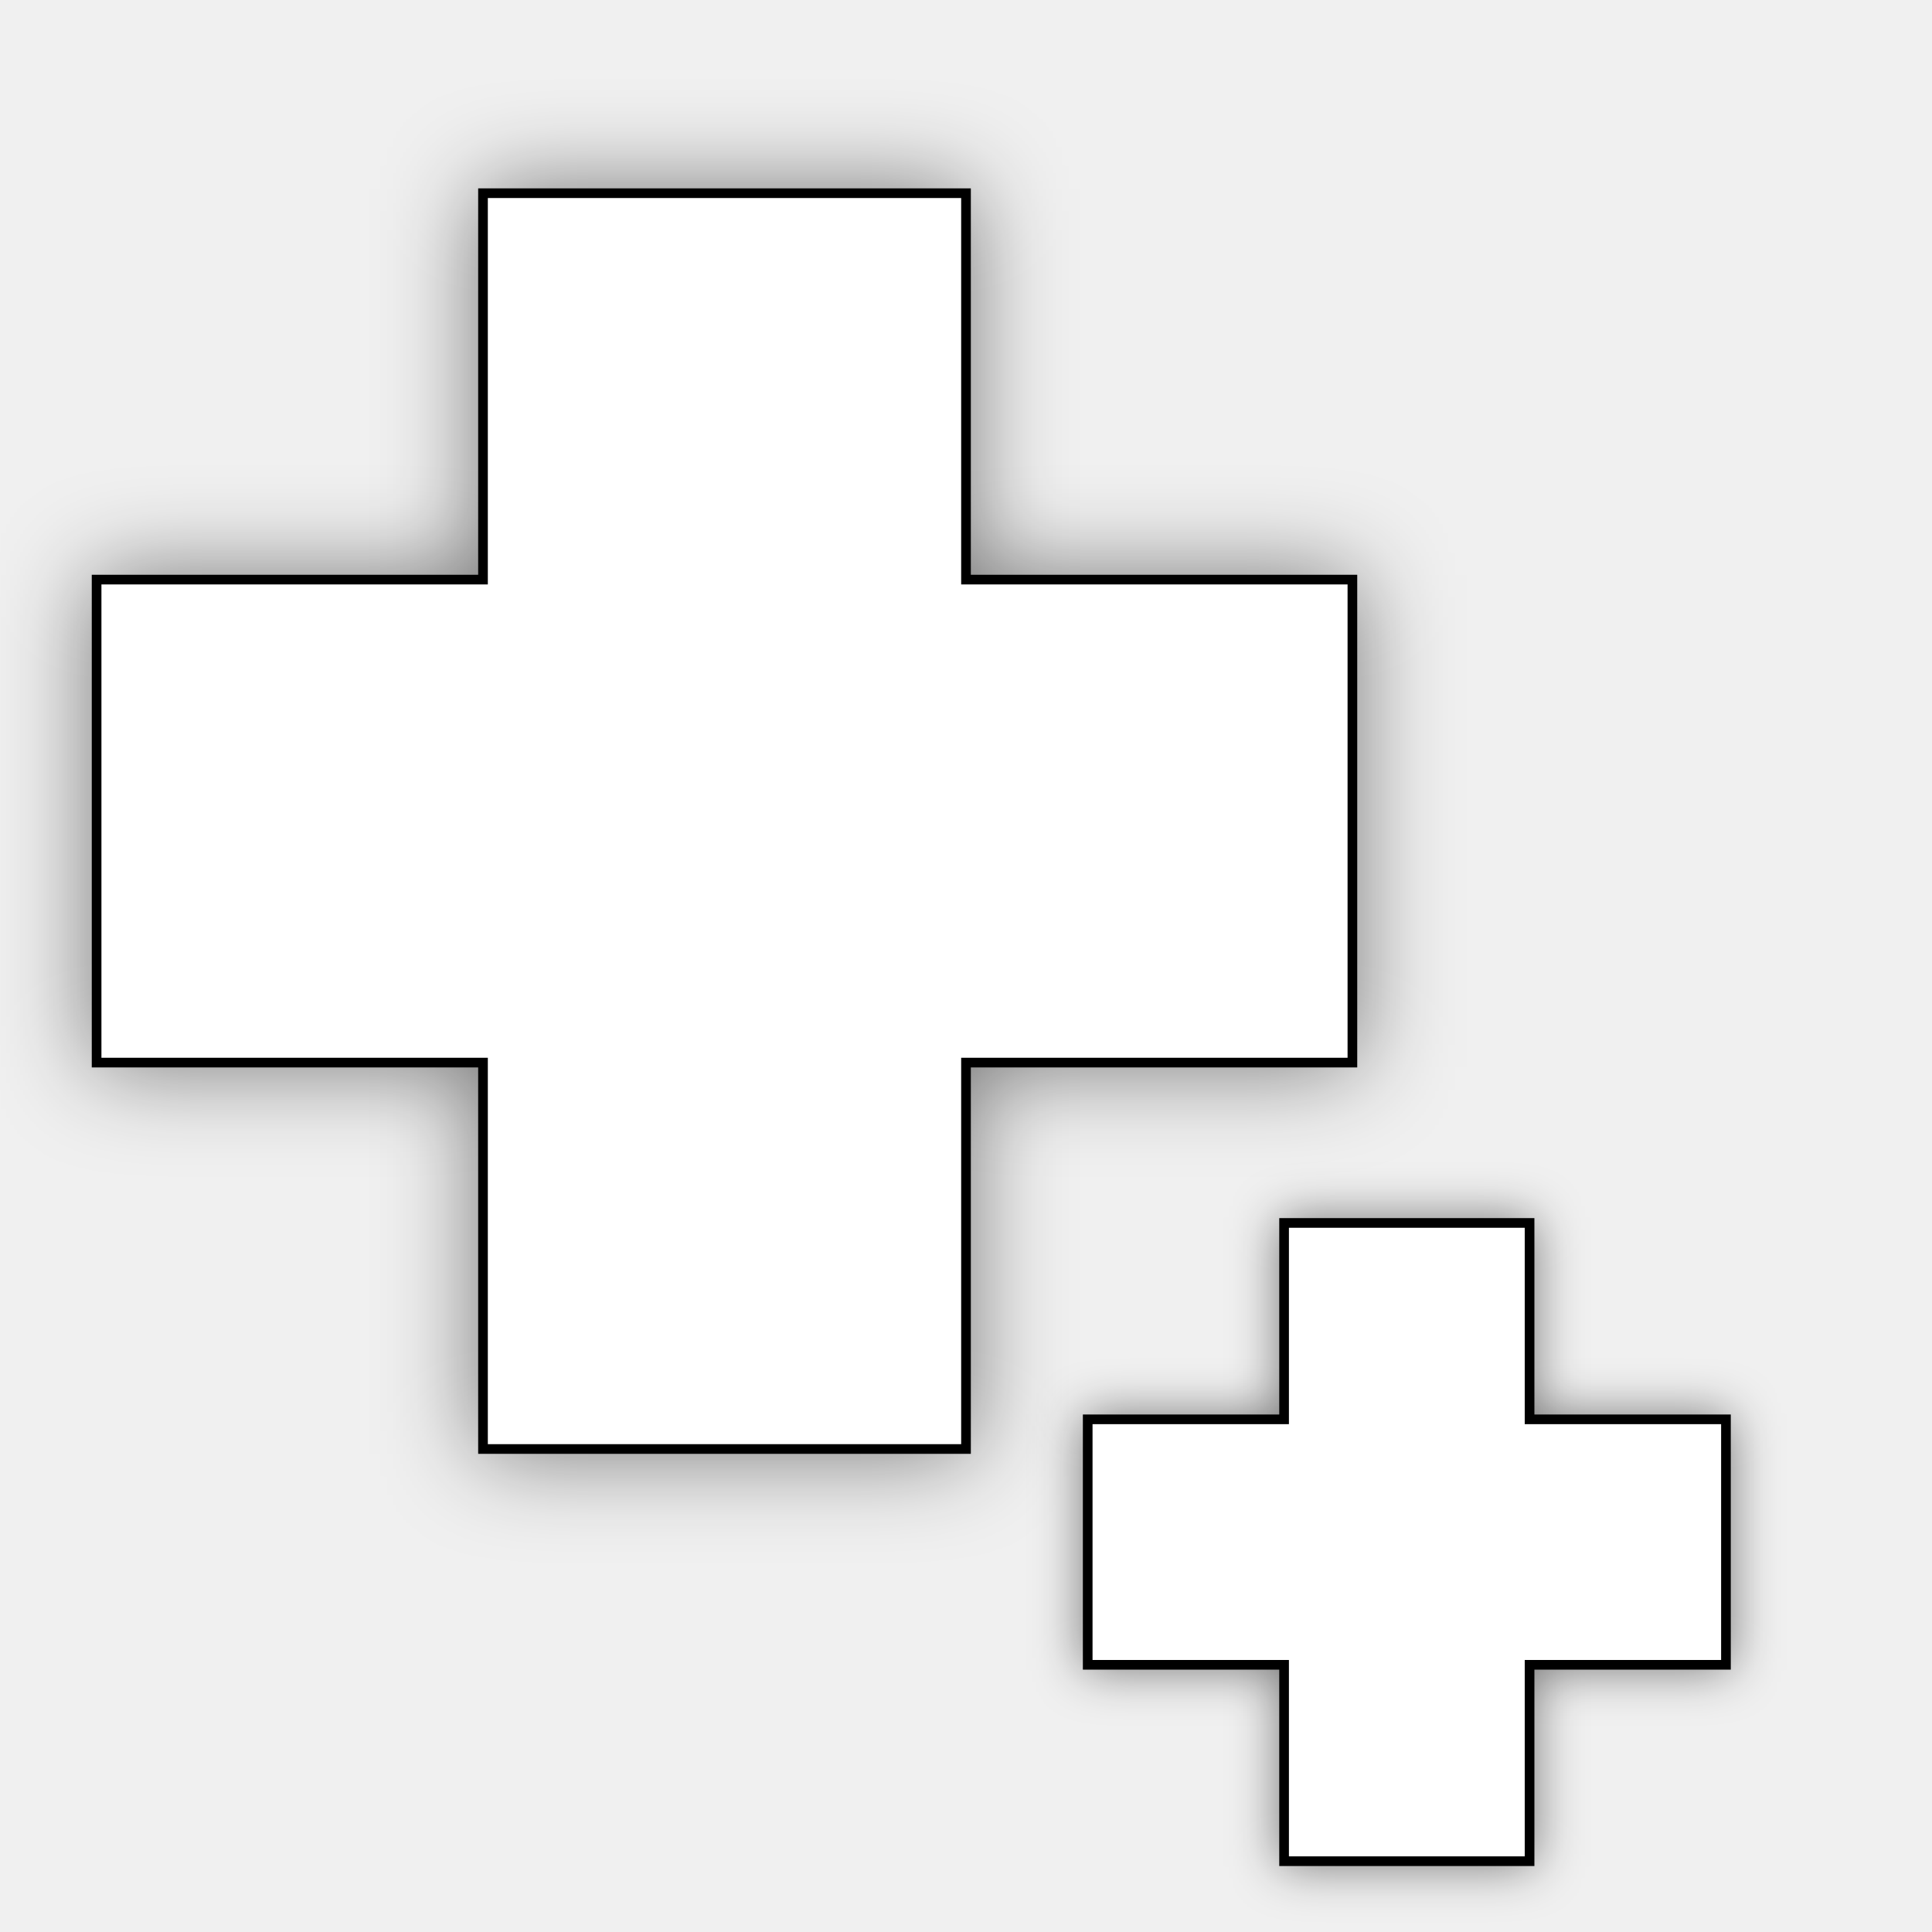
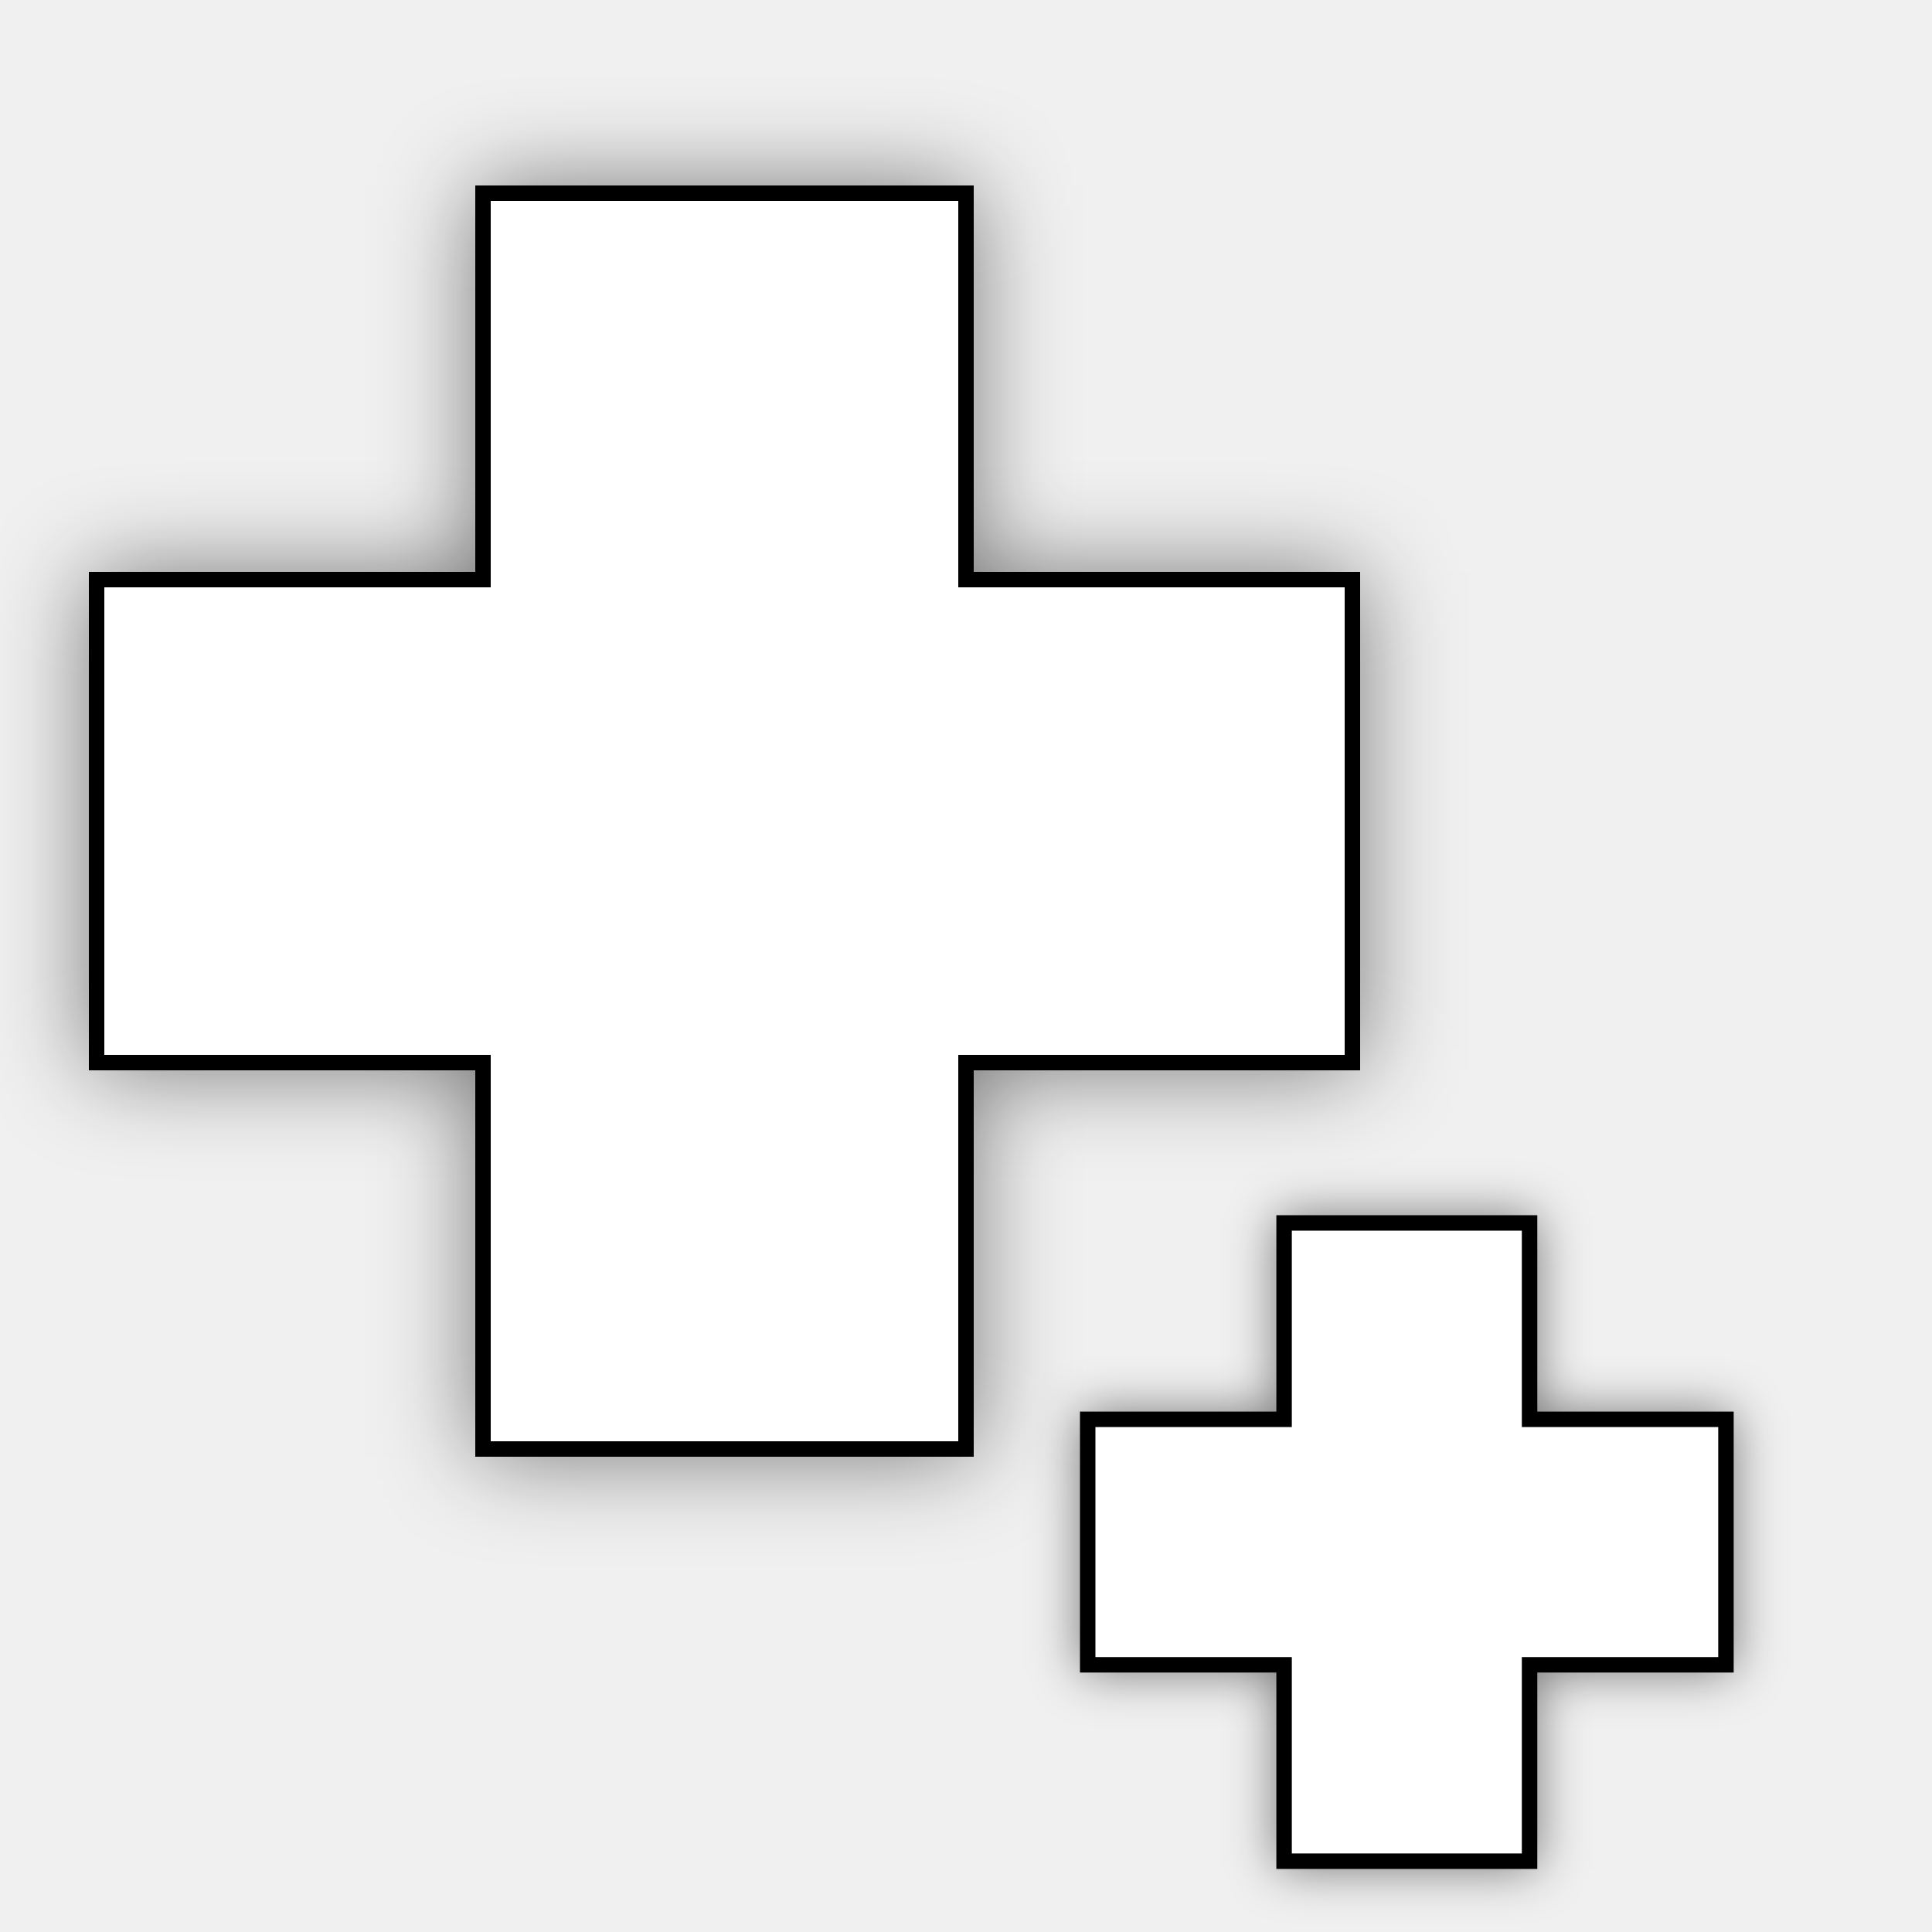
<svg xmlns="http://www.w3.org/2000/svg" version="1.1" id="svg2" width="100" height="100" viewBox="0 0 100 100">
  <defs id="defs6">
    <filter style="color-interpolation-filters:sRGB;" id="filter7822" x="-0.095" y="-0.095" width="1.206" height="1.191">
      <feFlood flood-opacity="0.498" flood-color="rgb(0,0,0)" result="flood" id="feFlood7812" />
      <feComposite in="flood" in2="SourceGraphic" operator="in" result="composite1" id="feComposite7814" />
      <feGaussianBlur in="composite1" stdDeviation="2.5" result="blur" id="feGaussianBlur7816" />
      <feOffset dx="1" dy="0" result="offset" id="feOffset7818" />
      <feComposite in="SourceGraphic" in2="offset" operator="over" result="composite2" id="feComposite7820" />
    </filter>
    <filter style="color-interpolation-filters:sRGB" id="filter7822-3" x="-0.095" y="-0.095" width="1.206" height="1.191">
      <feFlood flood-opacity="0.498" flood-color="rgb(0,0,0)" result="flood" id="feFlood7812-6" />
      <feComposite in="flood" in2="SourceGraphic" operator="in" result="composite1" id="feComposite7814-7" />
      <feGaussianBlur in="composite1" stdDeviation="2.5" result="blur" id="feGaussianBlur7816-5" />
      <feOffset dx="1" dy="0" result="offset" id="feOffset7818-3" />
      <feComposite in="SourceGraphic" in2="offset" operator="over" result="composite2" id="feComposite7820-5" />
    </filter>
    <filter style="color-interpolation-filters:sRGB;" id="filter1303" x="-0.316" y="-0.316" width="1.683" height="1.633">
      <feFlood flood-opacity="0.498" flood-color="rgb(0,0,0)" result="flood" id="feFlood1293" />
      <feComposite in="flood" in2="SourceGraphic" operator="in" result="composite1" id="feComposite1295" />
      <feGaussianBlur in="composite1" stdDeviation="2.5" result="blur" id="feGaussianBlur1297" />
      <feOffset dx="1" dy="0" result="offset" id="feOffset1299" />
      <feComposite in="SourceGraphic" in2="offset" operator="over" result="composite2" id="feComposite1301" />
    </filter>
    <filter style="color-interpolation-filters:sRGB;" id="filter1455" x="-0.191" y="-0.191" width="1.412" height="1.381">
      <feFlood flood-opacity="0.498" flood-color="rgb(0,0,0)" result="flood" id="feFlood1445" />
      <feComposite in="flood" in2="SourceGraphic" operator="in" result="composite1" id="feComposite1447" />
      <feGaussianBlur in="composite1" stdDeviation="2.5" result="blur" id="feGaussianBlur1449" />
      <feOffset dx="1" dy="0" result="offset" id="feOffset1451" />
      <feComposite in="SourceGraphic" in2="offset" operator="over" result="composite2" id="feComposite1453" />
    </filter>
-     <filter style="color-interpolation-filters:sRGB;" id="filter1681" x="-0.096" y="-0.096" width="1.192" height="1.192">
+     <filter style="color-interpolation-filters:sRGB;" id="filter1681" x="-0.098" y="-0.098" width="1.197" height="1.197">
      <feFlood flood-opacity="0.498" flood-color="rgb(0,0,0)" result="flood" id="feFlood1671" />
      <feComposite in="flood" in2="SourceGraphic" operator="in" result="composite1" id="feComposite1673" />
      <feGaussianBlur in="composite1" stdDeviation="2.5" result="blur" id="feGaussianBlur1675" />
      <feOffset dx="0" dy="0" result="offset" id="feOffset1677" />
      <feComposite in="SourceGraphic" in2="offset" operator="over" result="composite2" id="feComposite1679" />
    </filter>
    <filter style="color-interpolation-filters:sRGB;" id="filter1711" x="-0.191" y="-0.191" width="1.381" height="1.381">
      <feFlood flood-opacity="0.498" flood-color="rgb(0,0,0)" result="flood" id="feFlood1701" />
      <feComposite in="flood" in2="SourceGraphic" operator="in" result="composite1" id="feComposite1703" />
      <feGaussianBlur in="composite1" stdDeviation="2.5" result="blur" id="feGaussianBlur1705" />
      <feOffset dx="0" dy="0" result="offset" id="feOffset1707" />
      <feComposite in="SourceGraphic" in2="offset" operator="over" result="composite2" id="feComposite1709" />
    </filter>
    <filter style="color-interpolation-filters:sRGB" id="filter1711-3" x="-0.191" y="-0.191" width="1.381" height="1.381">
      <feFlood flood-opacity="0.498" flood-color="rgb(0,0,0)" result="flood" id="feFlood1701-6" />
      <feComposite in="flood" in2="SourceGraphic" operator="in" result="composite1" id="feComposite1703-7" />
      <feGaussianBlur in="composite1" stdDeviation="2.5" result="blur" id="feGaussianBlur1705-5" />
      <feOffset dx="0" dy="0" result="offset" id="feOffset1707-3" />
      <feComposite in="SourceGraphic" in2="offset" operator="over" result="composite2" id="feComposite1709-5" />
    </filter>
    <filter style="color-interpolation-filters:sRGB" id="filter1681-3" x="-0.096" y="-0.096" width="1.192" height="1.192">
      <feFlood flood-opacity="0.498" flood-color="rgb(0,0,0)" result="flood" id="feFlood1671-6" />
      <feComposite in="flood" in2="SourceGraphic" operator="in" result="composite1" id="feComposite1673-7" />
      <feGaussianBlur in="composite1" stdDeviation="2.5" result="blur" id="feGaussianBlur1675-5" />
      <feOffset dx="0" dy="0" result="offset" id="feOffset1677-3" />
      <feComposite in="SourceGraphic" in2="offset" operator="over" result="composite2" id="feComposite1679-5" />
    </filter>
-     <filter style="color-interpolation-filters:sRGB;" id="filter3161" x="-0.1" y="-0.1" width="1.2" height="1.2">
+     <filter style="color-interpolation-filters:sRGB;" id="filter3161" x="-0.104" y="-0.104" width="1.209" height="1.209">
      <feFlood flood-opacity="0.498" flood-color="rgb(0,0,0)" result="flood" id="feFlood3151" />
      <feComposite in="flood" in2="SourceGraphic" operator="in" result="composite1" id="feComposite3153" />
      <feGaussianBlur in="composite1" stdDeviation="2.5" result="blur" id="feGaussianBlur3155" />
      <feOffset dx="0" dy="0" result="offset" id="feOffset3157" />
      <feComposite in="SourceGraphic" in2="offset" operator="over" result="composite2" id="feComposite3159" />
    </filter>
  </defs>
  <g id="g8">
-     <path id="rect1525" style="fill:#ffffff;fill-opacity:1;stroke:#000000;stroke-width:0.5;stroke-opacity:1;filter:url(#filter1681)" d="M 25,10 V 30 H 5 V 55 H 25 V 75 H 50 V 55 H 70 V 30 H 50 V 10 Z" />
-     <path id="rect1525-62" style="fill:#ffffff;fill-opacity:1;stroke:#000000;stroke-width:0.984;stroke-miterlimit:4;stroke-dasharray:none;stroke-opacity:1;filter:url(#filter3161)" d="M 55,30 V 50 H 35 V 75 H 55 V 95 H 80 V 75 h 20 V 50 H 80 V 30 Z" transform="matrix(0.5082385,0,0,0.5082385,38.51108,48.05228)" />
+     <path id="rect1525" style="fill:#ffffff;fill-opacity:1;stroke:#000000;stroke-width:0.8;stroke-opacity:1;filter:url(#filter1681);stroke-miterlimit:4;stroke-dasharray:none" d="M 25,10 V 30 H 5 V 55 H 25 V 75 H 50 V 55 H 70 V 30 H 50 V 10 Z" />
+     <path id="rect1525-62" style="fill:#ffffff;fill-opacity:1;stroke:#000000;stroke-width:1.574;stroke-miterlimit:4;stroke-dasharray:none;stroke-opacity:1;filter:url(#filter3161)" d="M 55,30 V 50 H 35 V 75 H 55 V 95 H 80 V 75 h 20 V 50 H 80 V 30 Z" transform="matrix(0.5082385,0,0,0.5082385,38.51108,48.05228)" />
  </g>
</svg>
